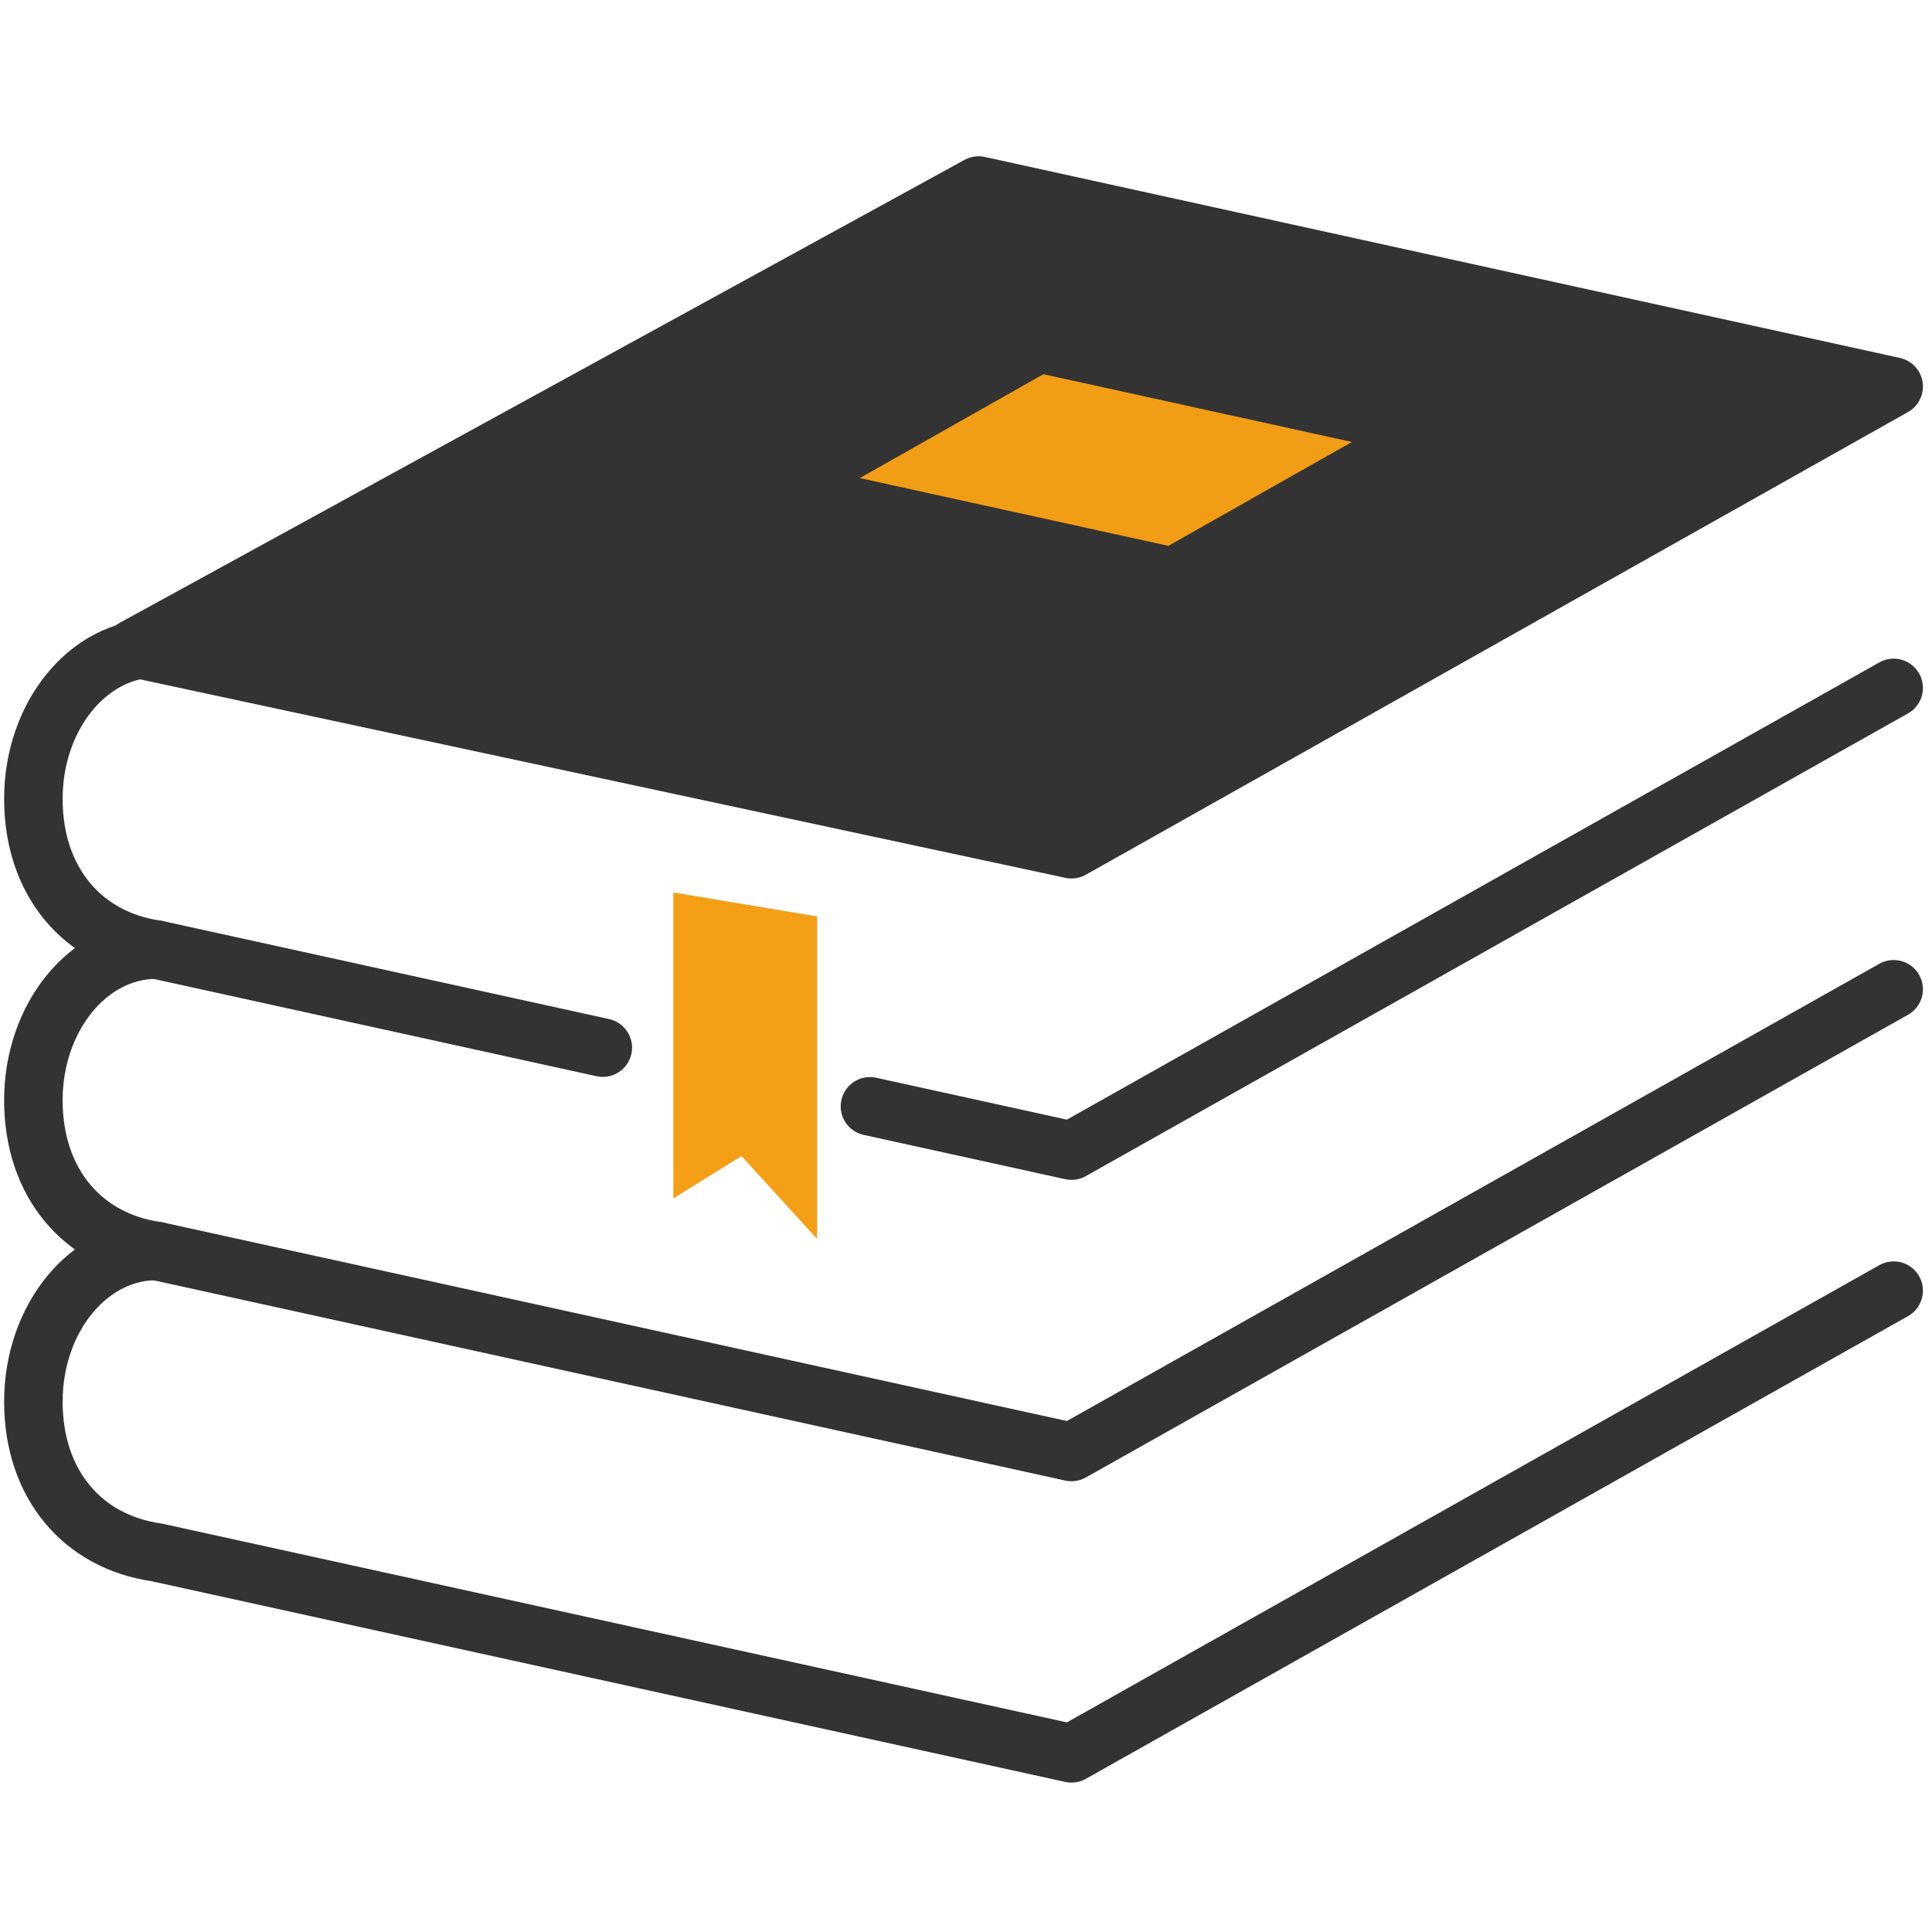
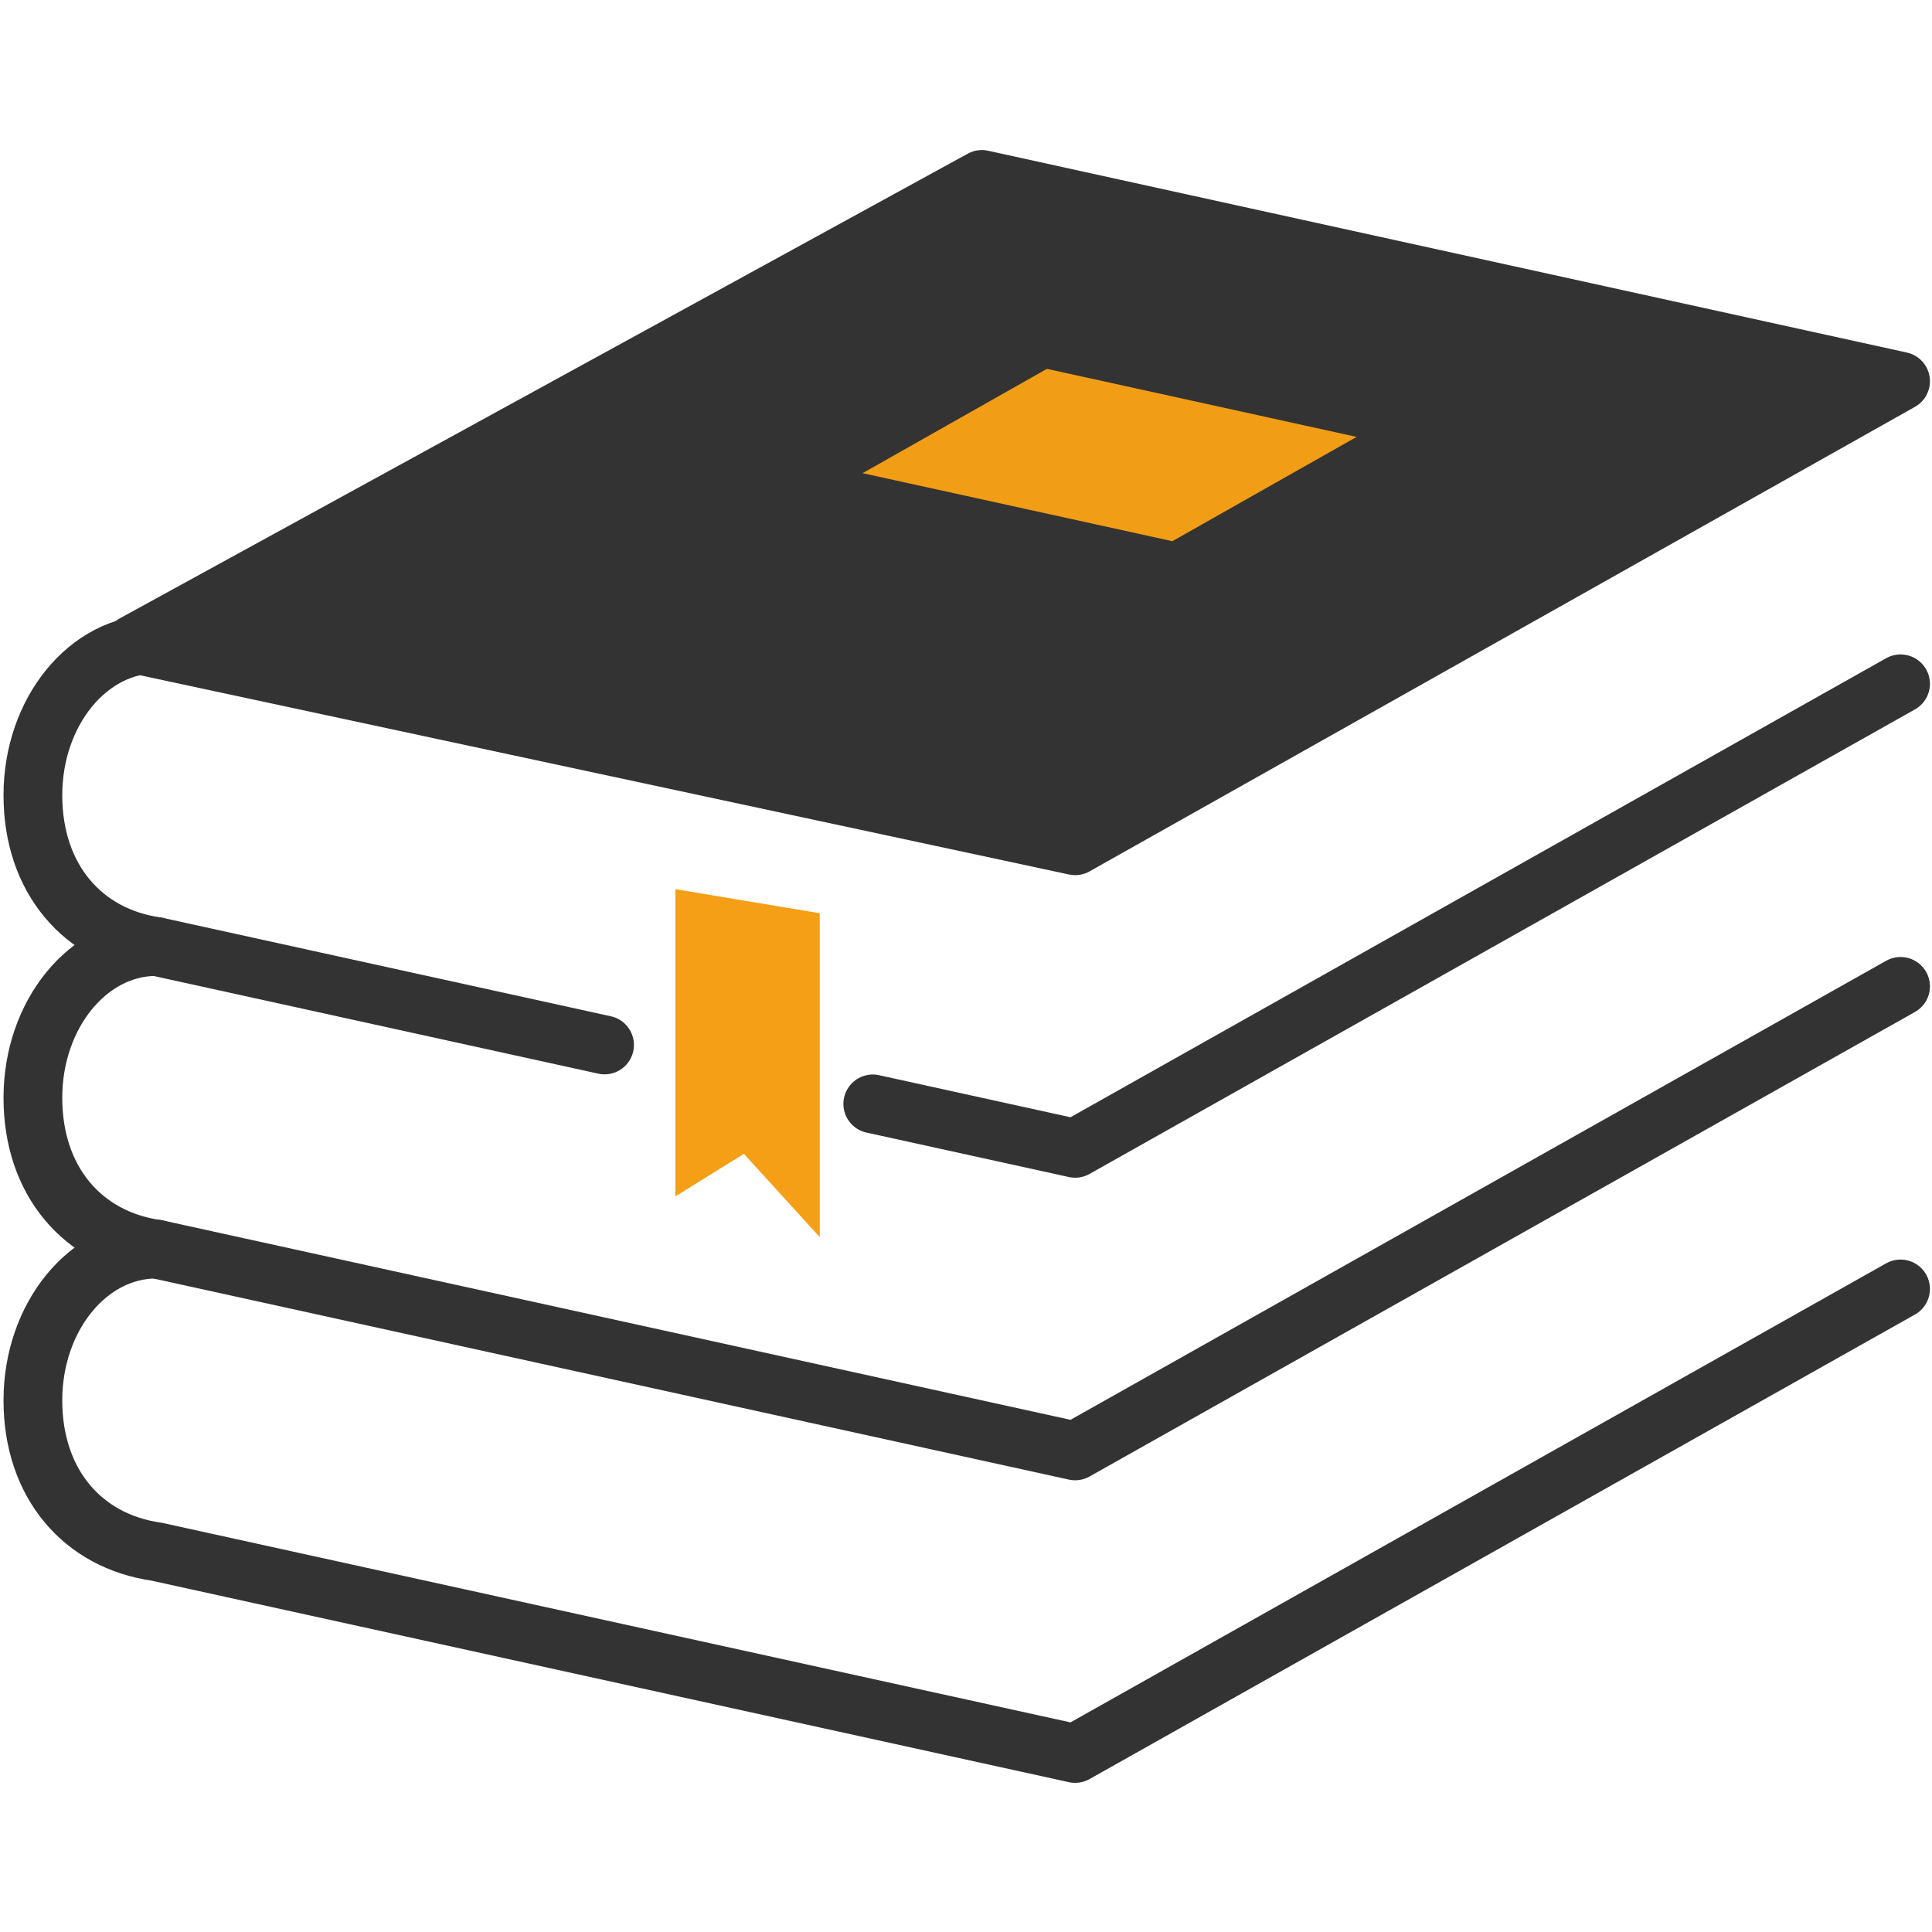
- <svg xmlns="http://www.w3.org/2000/svg" width="50" height="50" viewBox="0 0 13.229 13.229" version="1.1" id="svg8">
+ <svg xmlns="http://www.w3.org/2000/svg" width="33" height="33" viewBox="0 0 8.731 8.731" version="1.1" id="svg8">
  <defs id="defs2" />
  <g id="layer1" style="display:inline" transform="translate(0,-32.41665)" />
  <g id="layer2" transform="translate(0,-32.41665)">
-     <g id="g4516" transform="matrix(0.1335812,0,0,0.1335812,-221.9783,66.37239)">
+     <g id="g4516" transform="matrix(0.0885119,0,0,0.0885119,-147.0873,54.88513)">
      <path id="path4513-6" d="m 1669.766,-190.072 c -3.483,-6e-5 -6.307,3.458 -6.307,7.724 0,4.266 2.556,7.19 6.307,7.724 l 46.907,10.304 42.144,-23.718" style="opacity:1;vector-effect:none;fill:none;fill-opacity:1;stroke:#333333;stroke-width:2.999;stroke-linecap:round;stroke-linejoin:round;stroke-miterlimit:4;stroke-dasharray:none;stroke-dashoffset:0;stroke-opacity:1" />
      <path id="path4513-6-7" d="m 1669.766,-205.52 c -3.483,-6e-5 -6.307,3.458 -6.307,7.724 0,4.266 2.556,7.19 6.307,7.724 l 46.907,10.304 42.144,-23.718" style="opacity:1;vector-effect:none;fill:none;fill-opacity:1;stroke:#333333;stroke-width:2.999;stroke-linecap:round;stroke-linejoin:round;stroke-miterlimit:4;stroke-dasharray:none;stroke-dashoffset:0;stroke-opacity:1" />
      <path id="path4513-6-7-5-3" d="m 1669.766,-220.968 c -3.483,-6e-5 -6.307,3.458 -6.307,7.724 0,4.266 2.556,7.19 6.307,7.724 l 22.881,5.026 m 13.694,3.008 10.332,2.27 42.144,-23.718" style="opacity:1;vector-effect:none;fill:none;fill-opacity:1;stroke:#333333;stroke-width:2.999;stroke-linecap:round;stroke-linejoin:round;stroke-miterlimit:4;stroke-dasharray:none;stroke-dashoffset:0;stroke-opacity:1" />
      <path transform="scale(0.2645833)" id="path4513-6-7-5-3-5" d="m 6470.215,-924.797 -163.58,89.642 181.58,38.944 159.285,-89.643 z" style="opacity:1;vector-effect:none;fill:#333333;fill-opacity:1;stroke:#333333;stroke-width:11.335;stroke-linecap:round;stroke-linejoin:round;stroke-miterlimit:4;stroke-dasharray:none;stroke-dashoffset:0;stroke-opacity:1" />
      <path id="path4513-6-7-5-3-5-2" d="m 1715.144,-235.605 -10.863,6.148 17.445,3.832 10.863,-6.148 z" style="opacity:1;vector-effect:none;fill:#f29d16;fill-opacity:1;stroke:#333333;stroke-width:1.115;stroke-linecap:round;stroke-linejoin:round;stroke-miterlimit:4;stroke-dasharray:none;stroke-dashoffset:0;stroke-opacity:1" />
      <path id="path4508" d="m 1696.263,-208.449 v 15.686 l 3.496,-2.173 3.874,4.252 v -16.536 z" style="fill:#f49f16;fill-opacity:1;fill-rule:evenodd;stroke:none;stroke-width:0.265px;stroke-linecap:butt;stroke-linejoin:miter;stroke-opacity:1" />
    </g>
  </g>
</svg>
